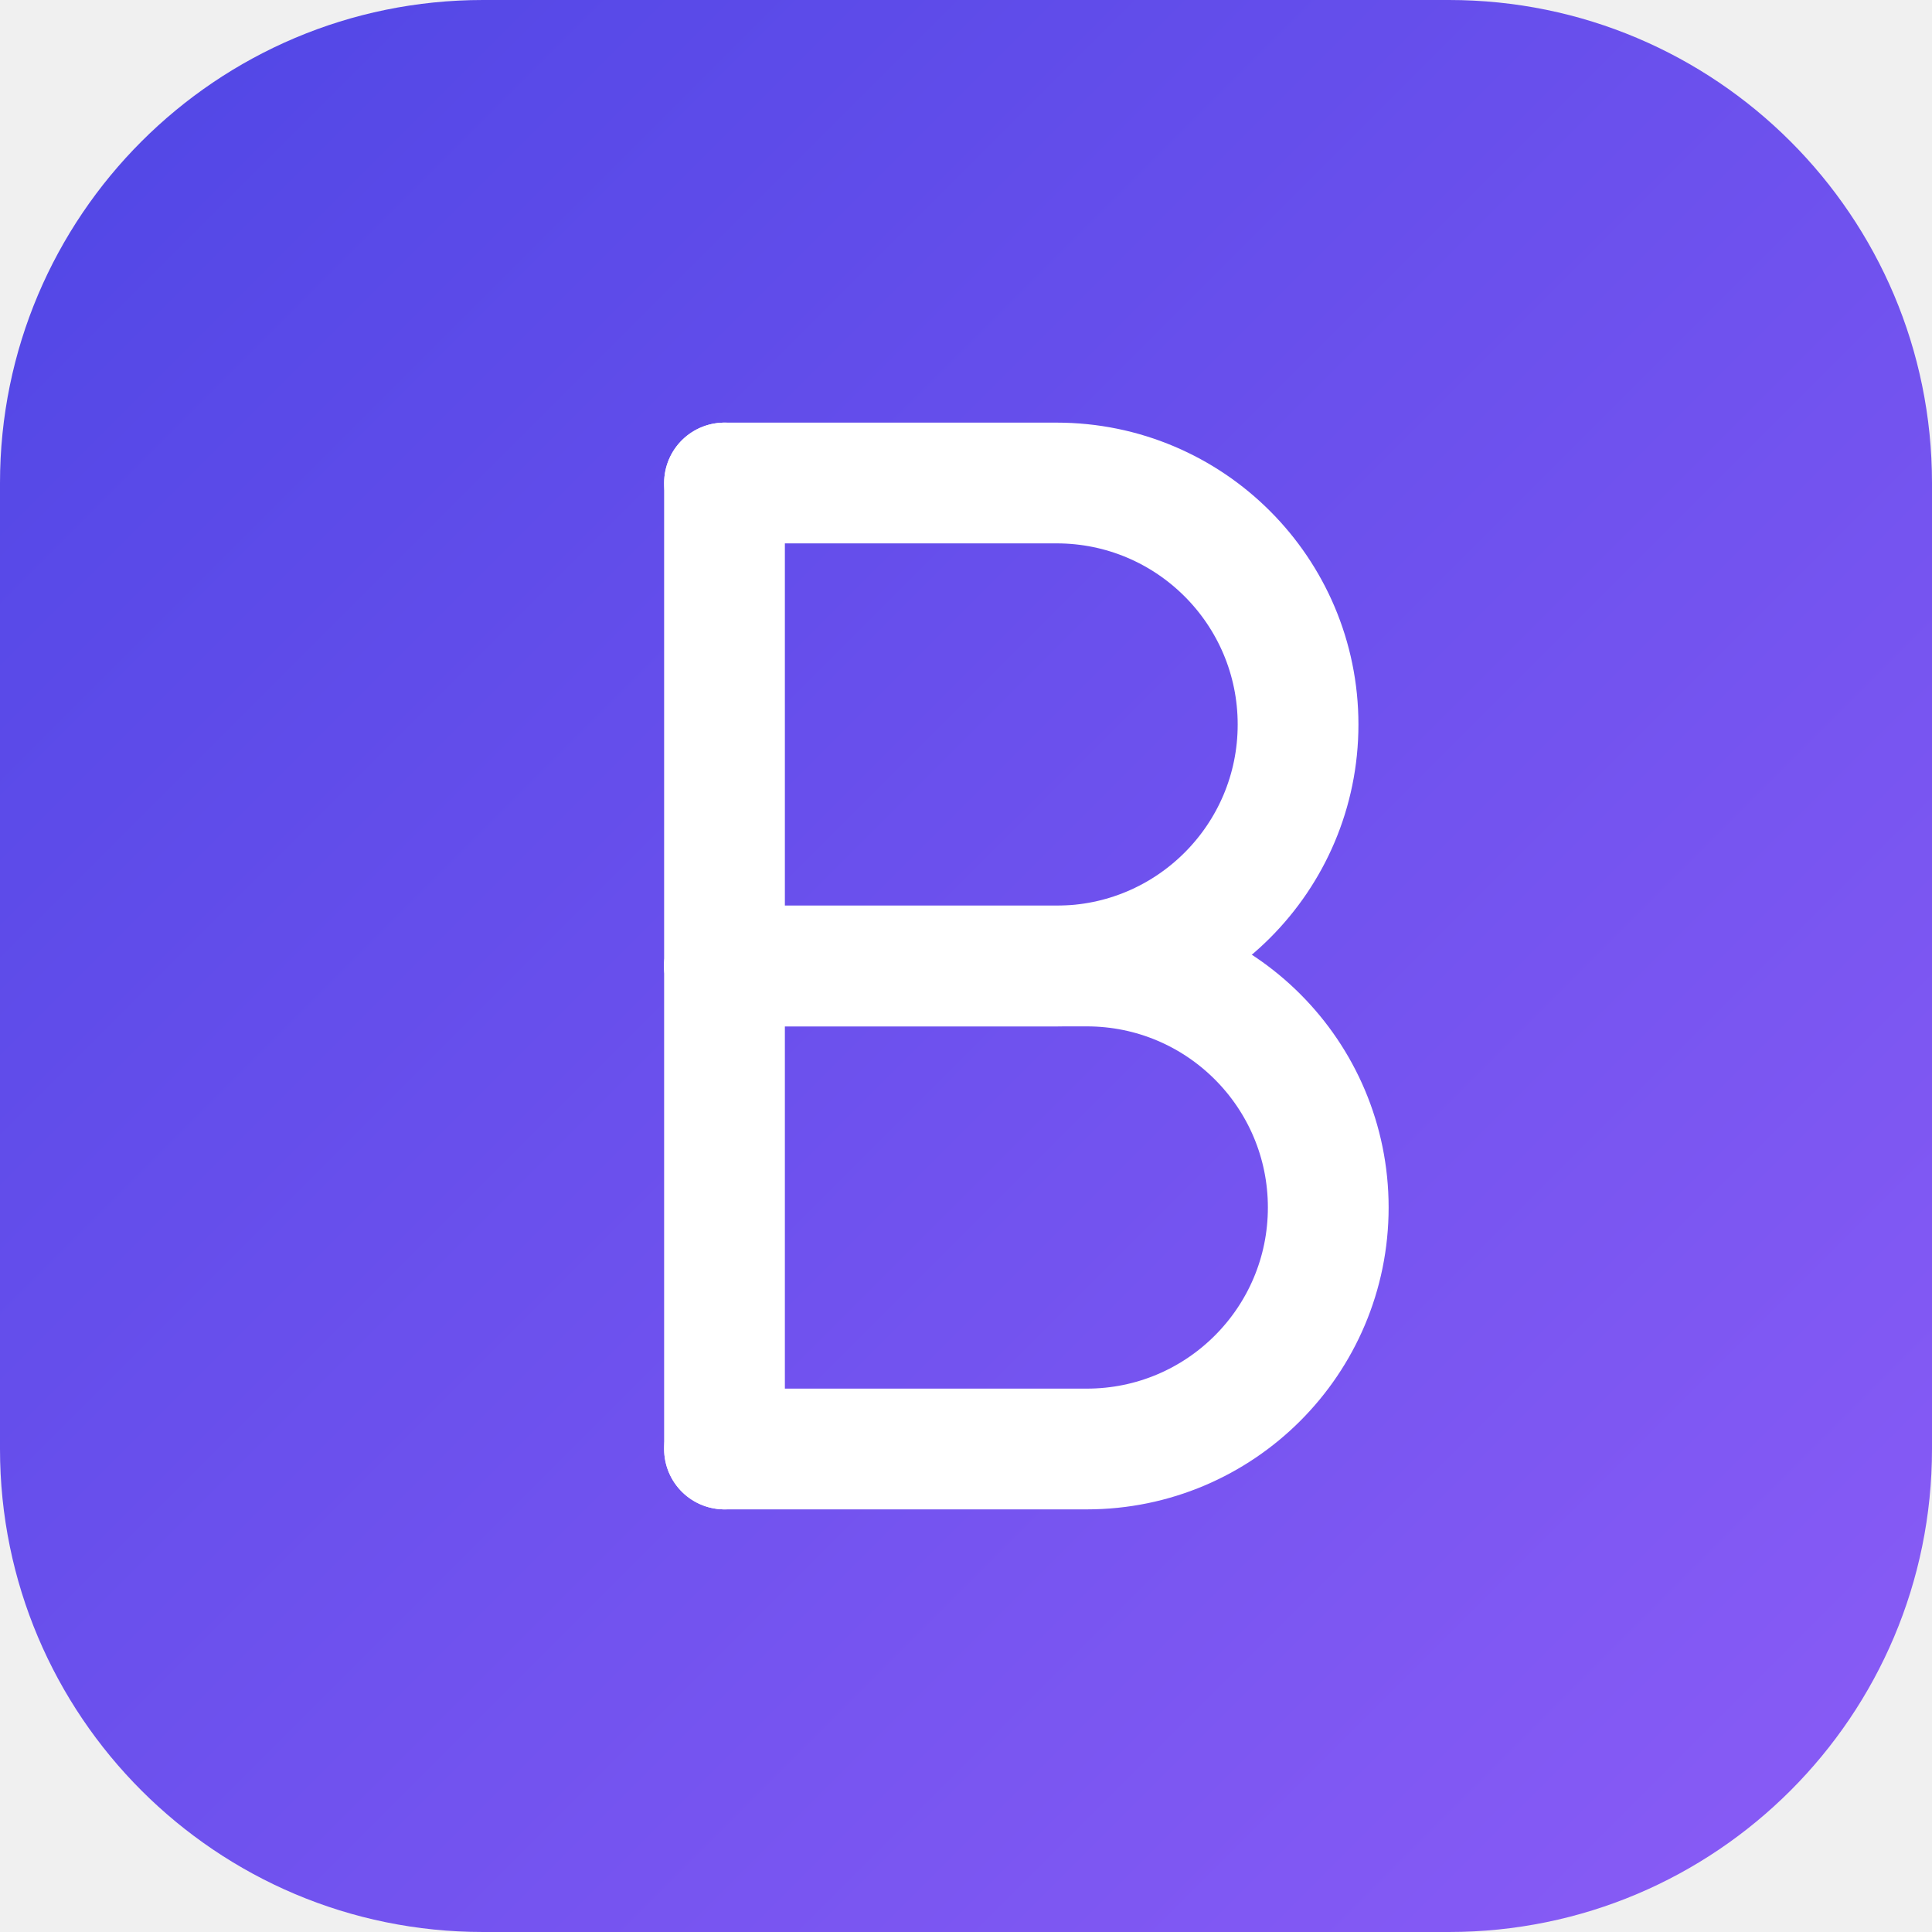
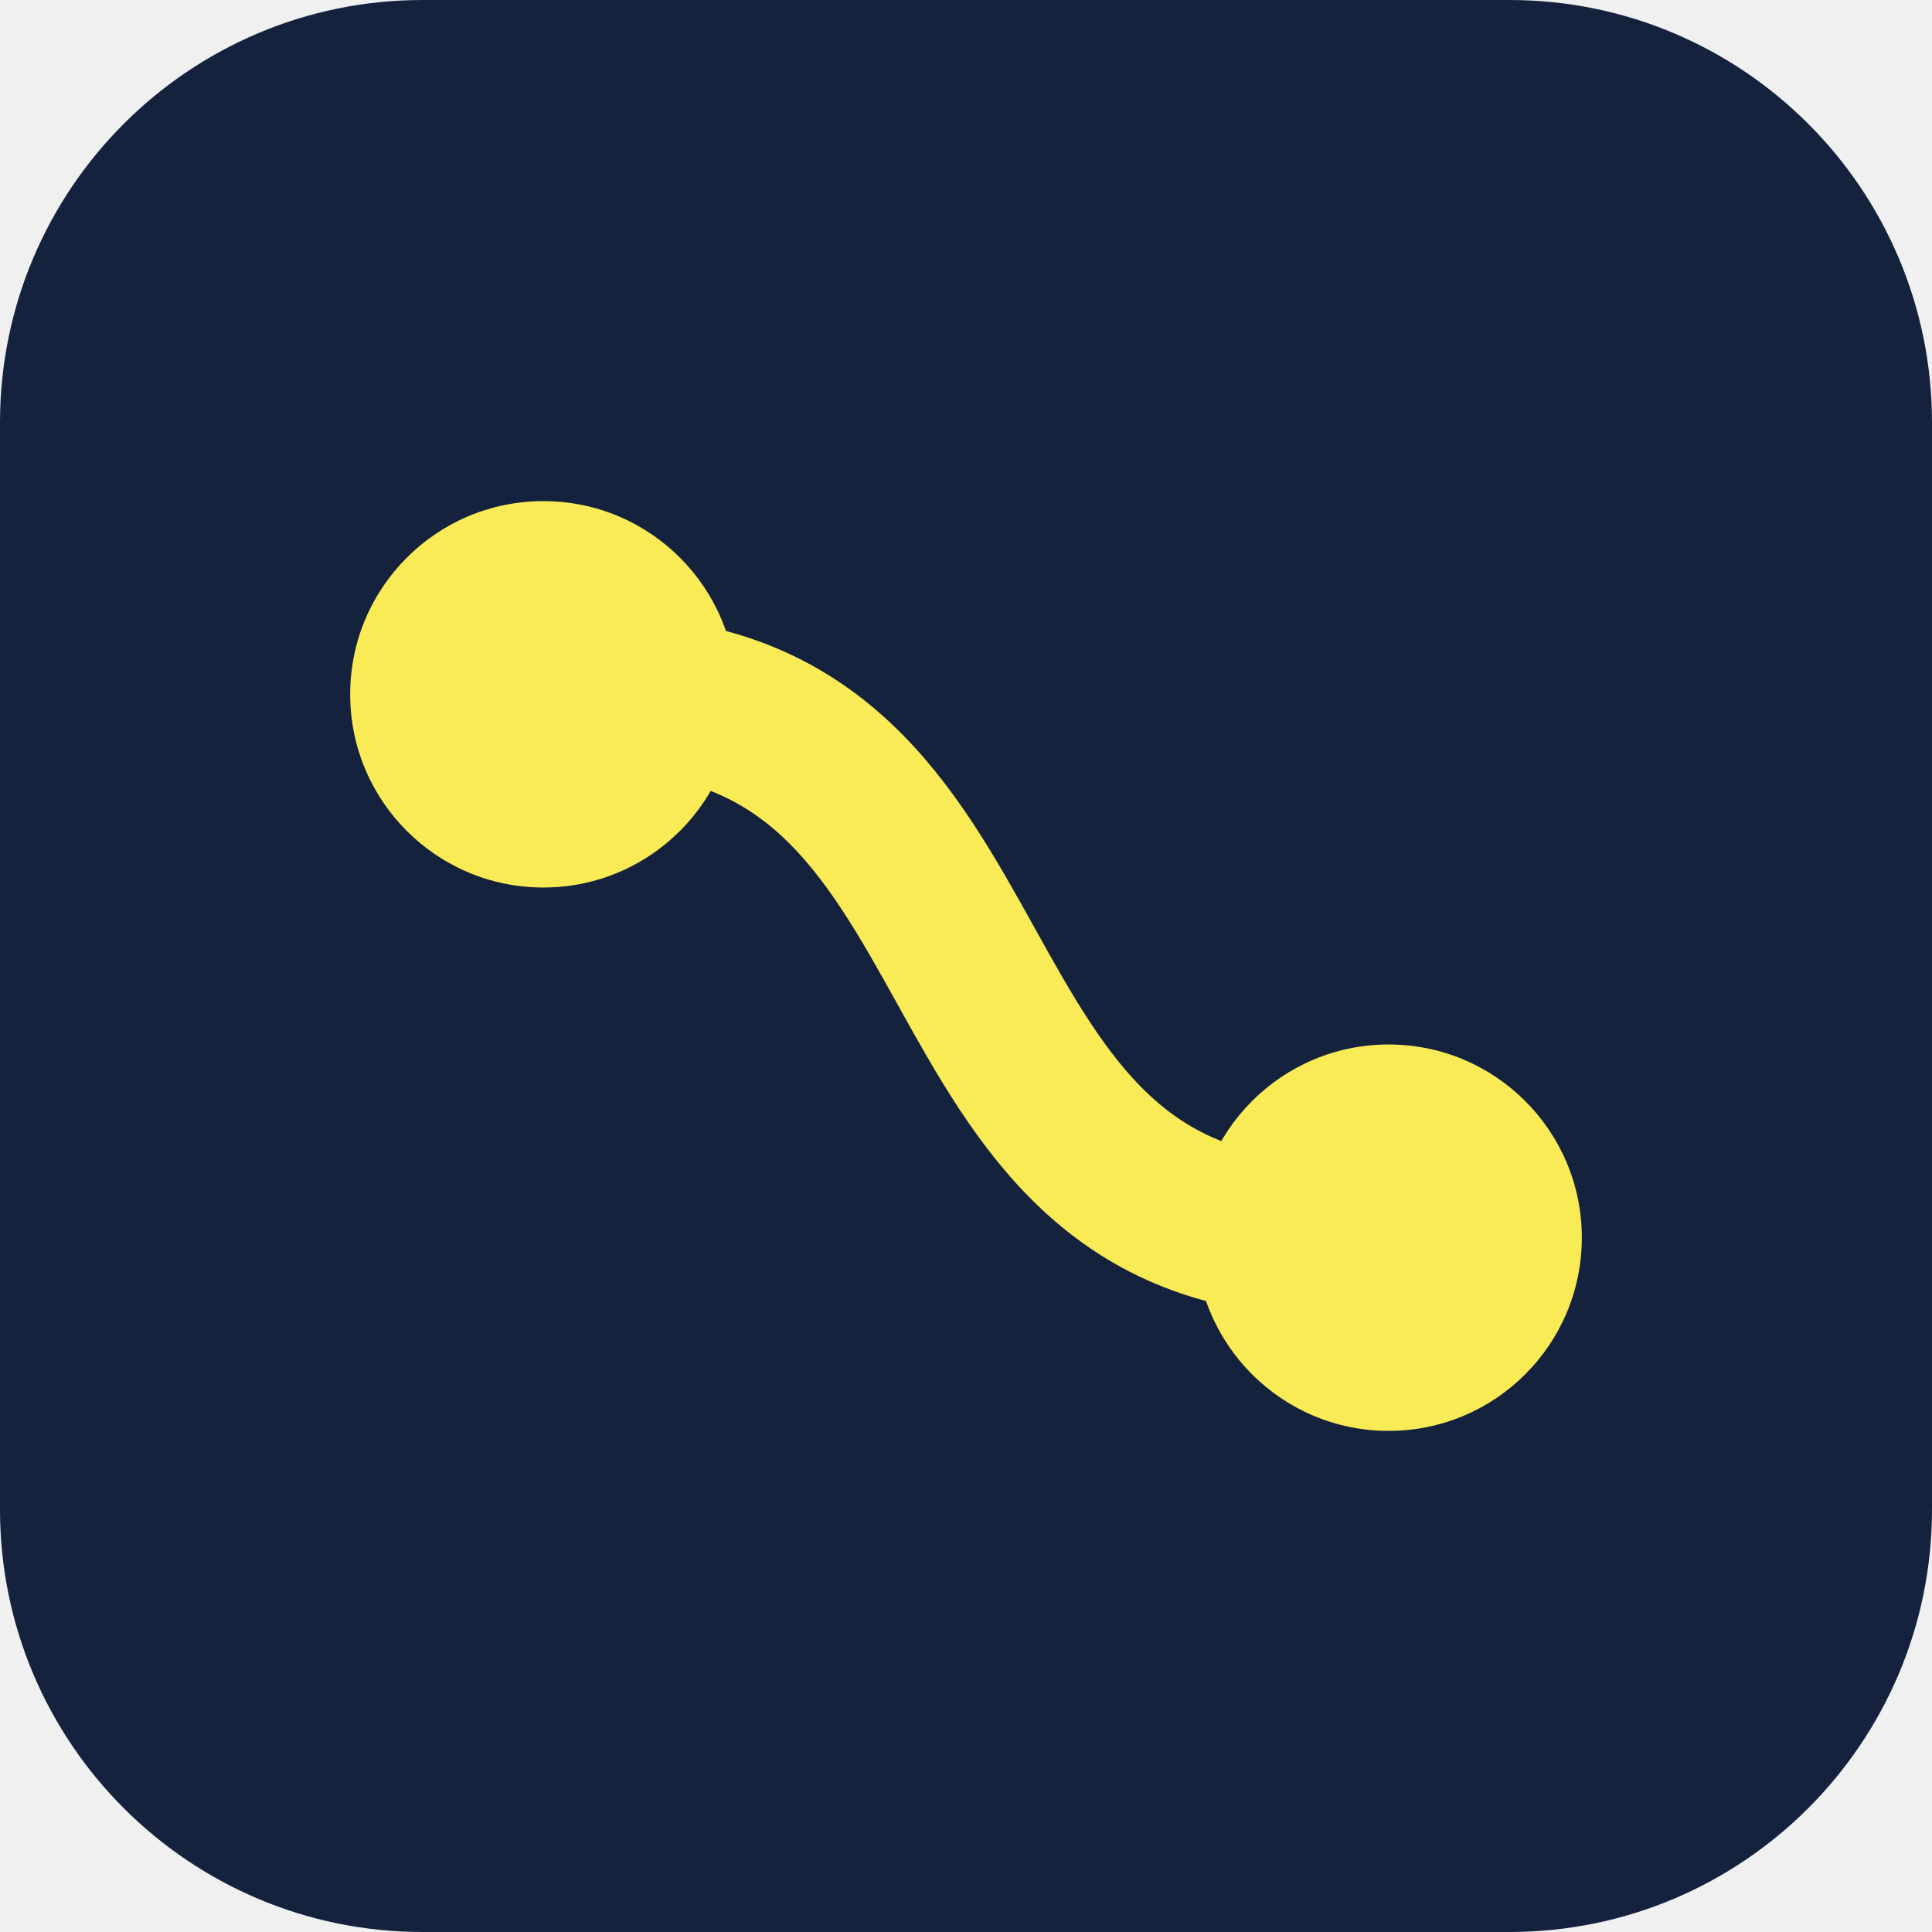
- <svg xmlns="http://www.w3.org/2000/svg" viewBox="0 0 32 32" width="32" height="32">
-   <defs>
-     <linearGradient id="bg" x1="0" y1="0" x2="1" y2="1">
-       <stop offset="0" stop-color="#4f46e5" />
-       <stop offset="1" stop-color="#8b5cf6" />
-     </linearGradient>
-   </defs>
-   <rect width="32" height="32" rx="8" fill="url(#bg)" />
-   <g transform="translate(4,4)" fill="none" stroke="#fff" stroke-width="2" stroke-linecap="round" stroke-linejoin="round">
-     <path d="M8 4v16" />
-     <path d="M8 4h5.5a4 4 0 0 1 0 8H8" />
-     <path d="M8 12h6a4 4 0 0 1 0 8H8" />
-   </g>
+ <svg xmlns="http://www.w3.org/2000/svg" viewBox="0 0 32 32">
+   <rect width="32" height="32" rx="7" fill="#14223d" />
+   <path d="M10 11.5C17 11.5 15 20.5 22 20.5" fill="none" stroke="#f9eb56" stroke-width="2.6" stroke-linecap="round" />
+   <circle cx="9" cy="11.5" r="3.2" fill="#f9eb56" />
+   <circle cx="23" cy="20.5" r="3.2" fill="#f9eb56" />
</svg>
